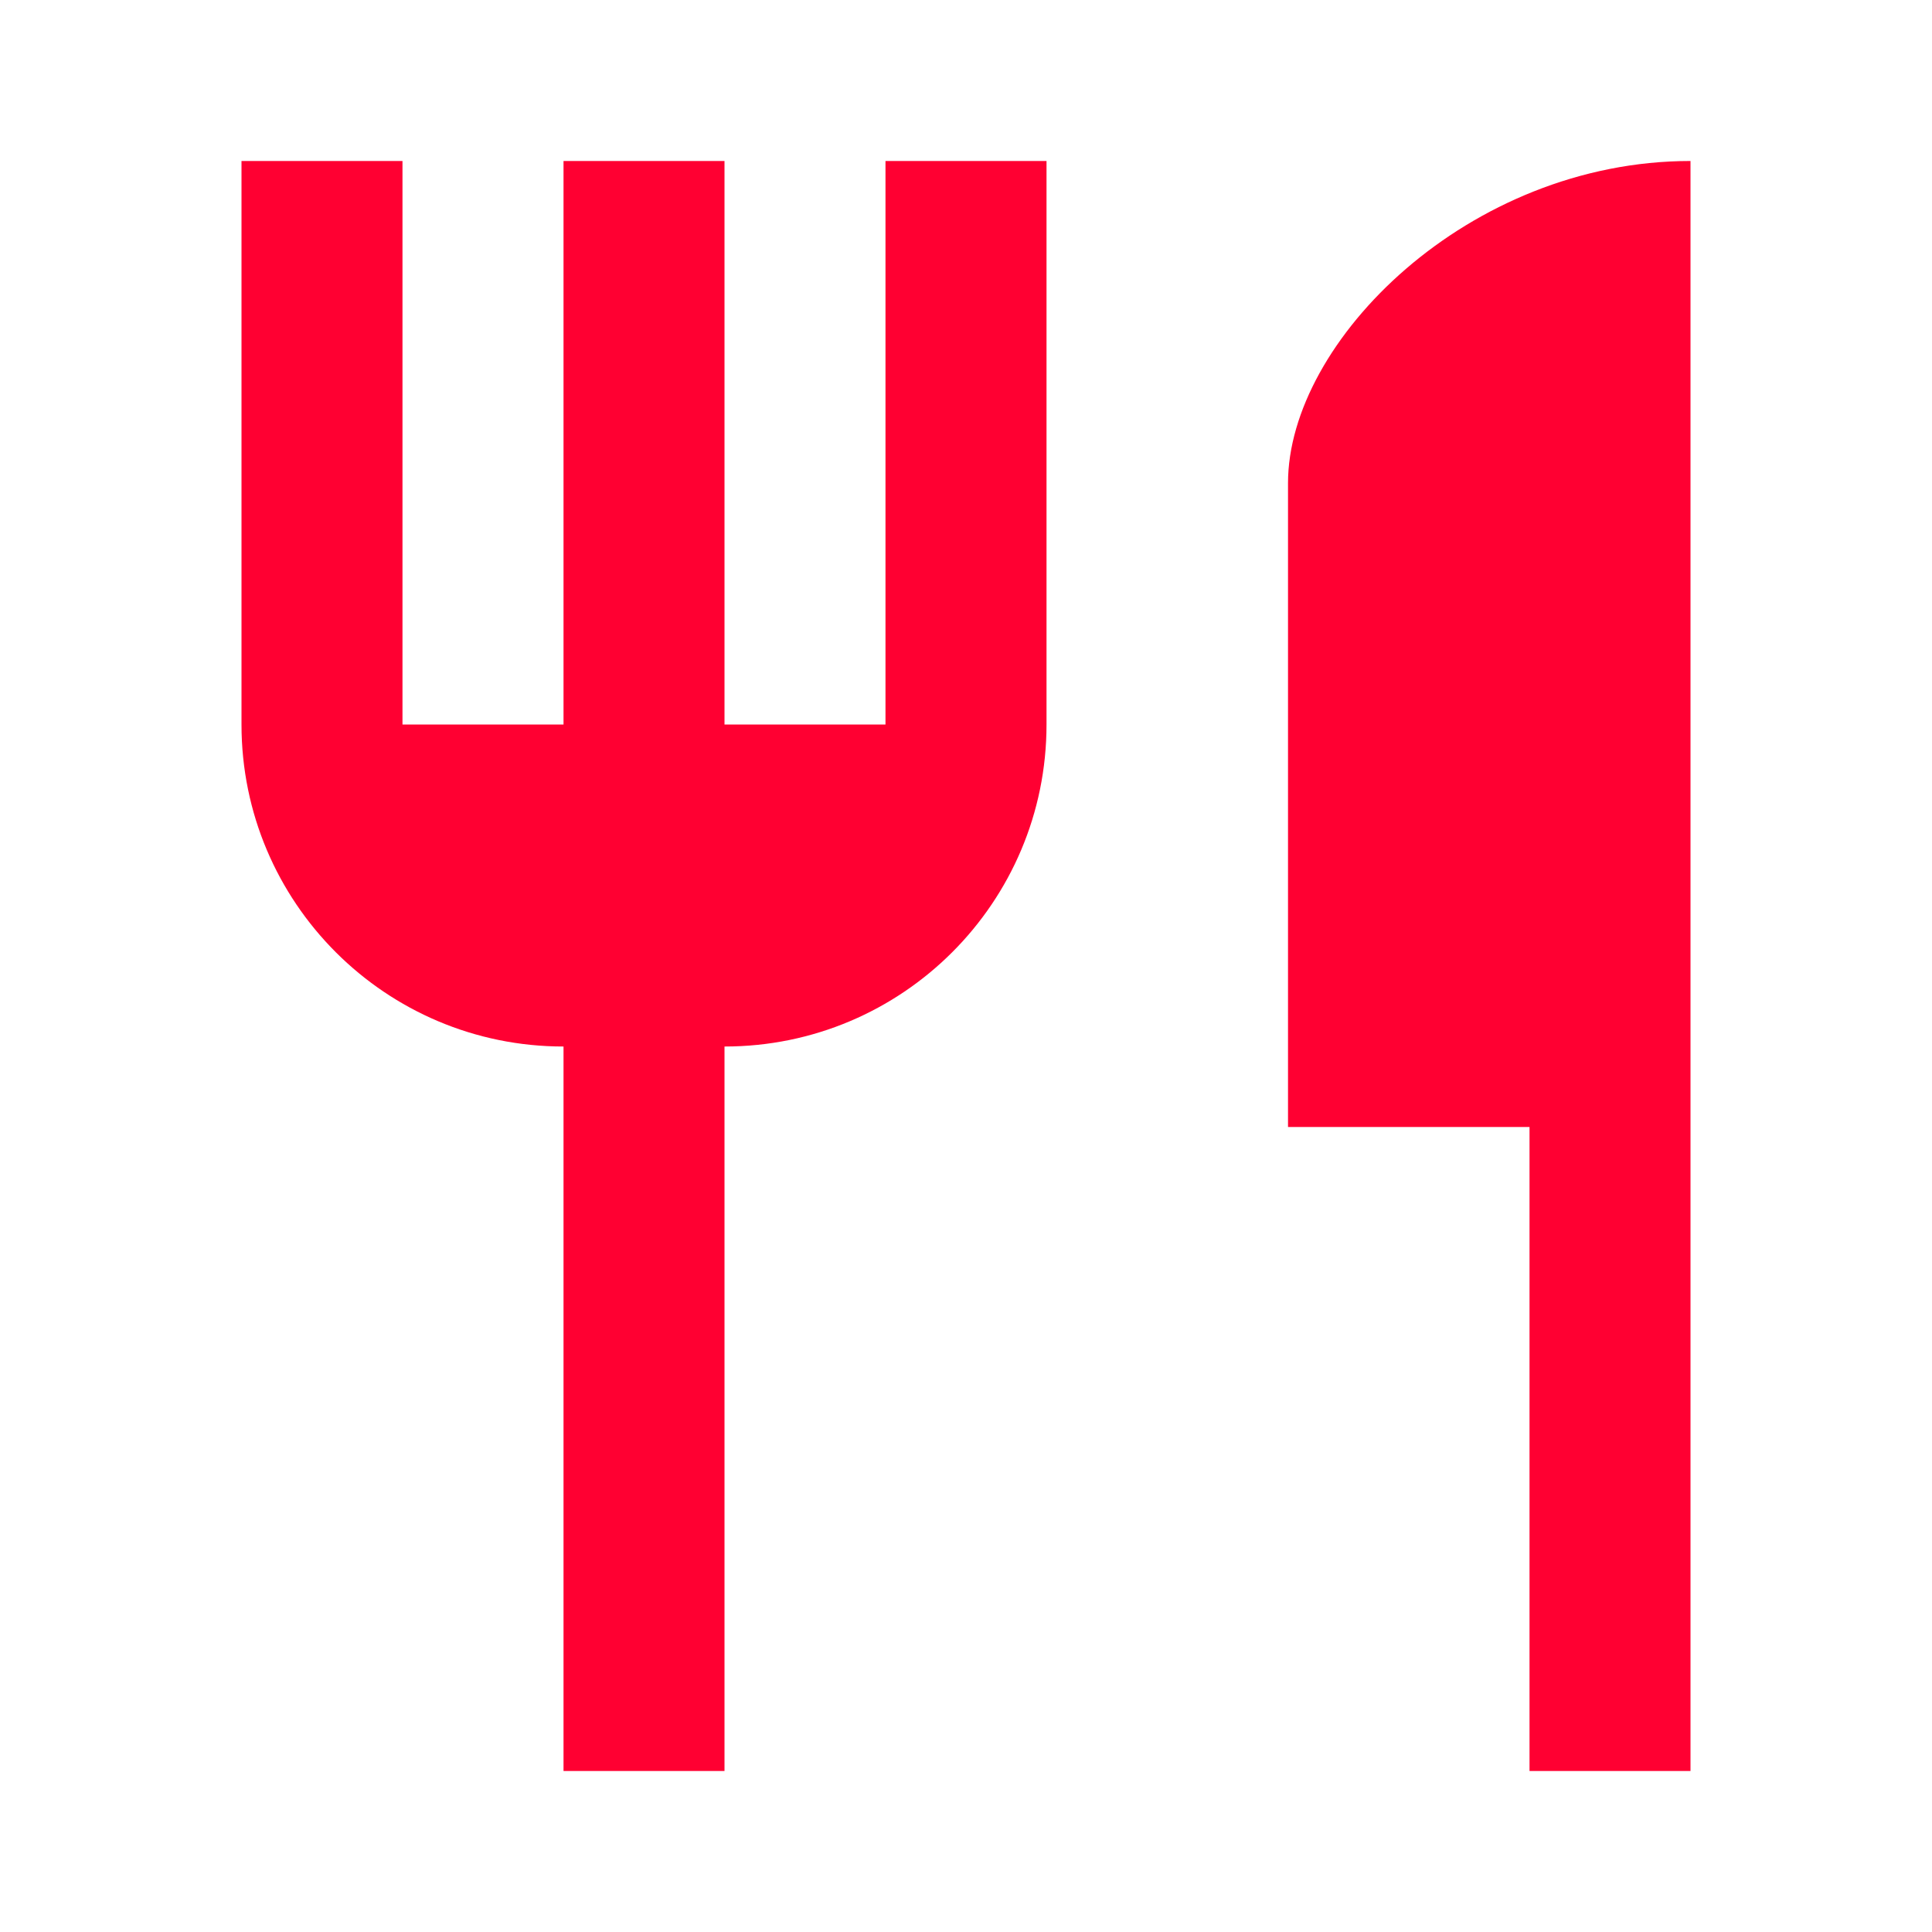
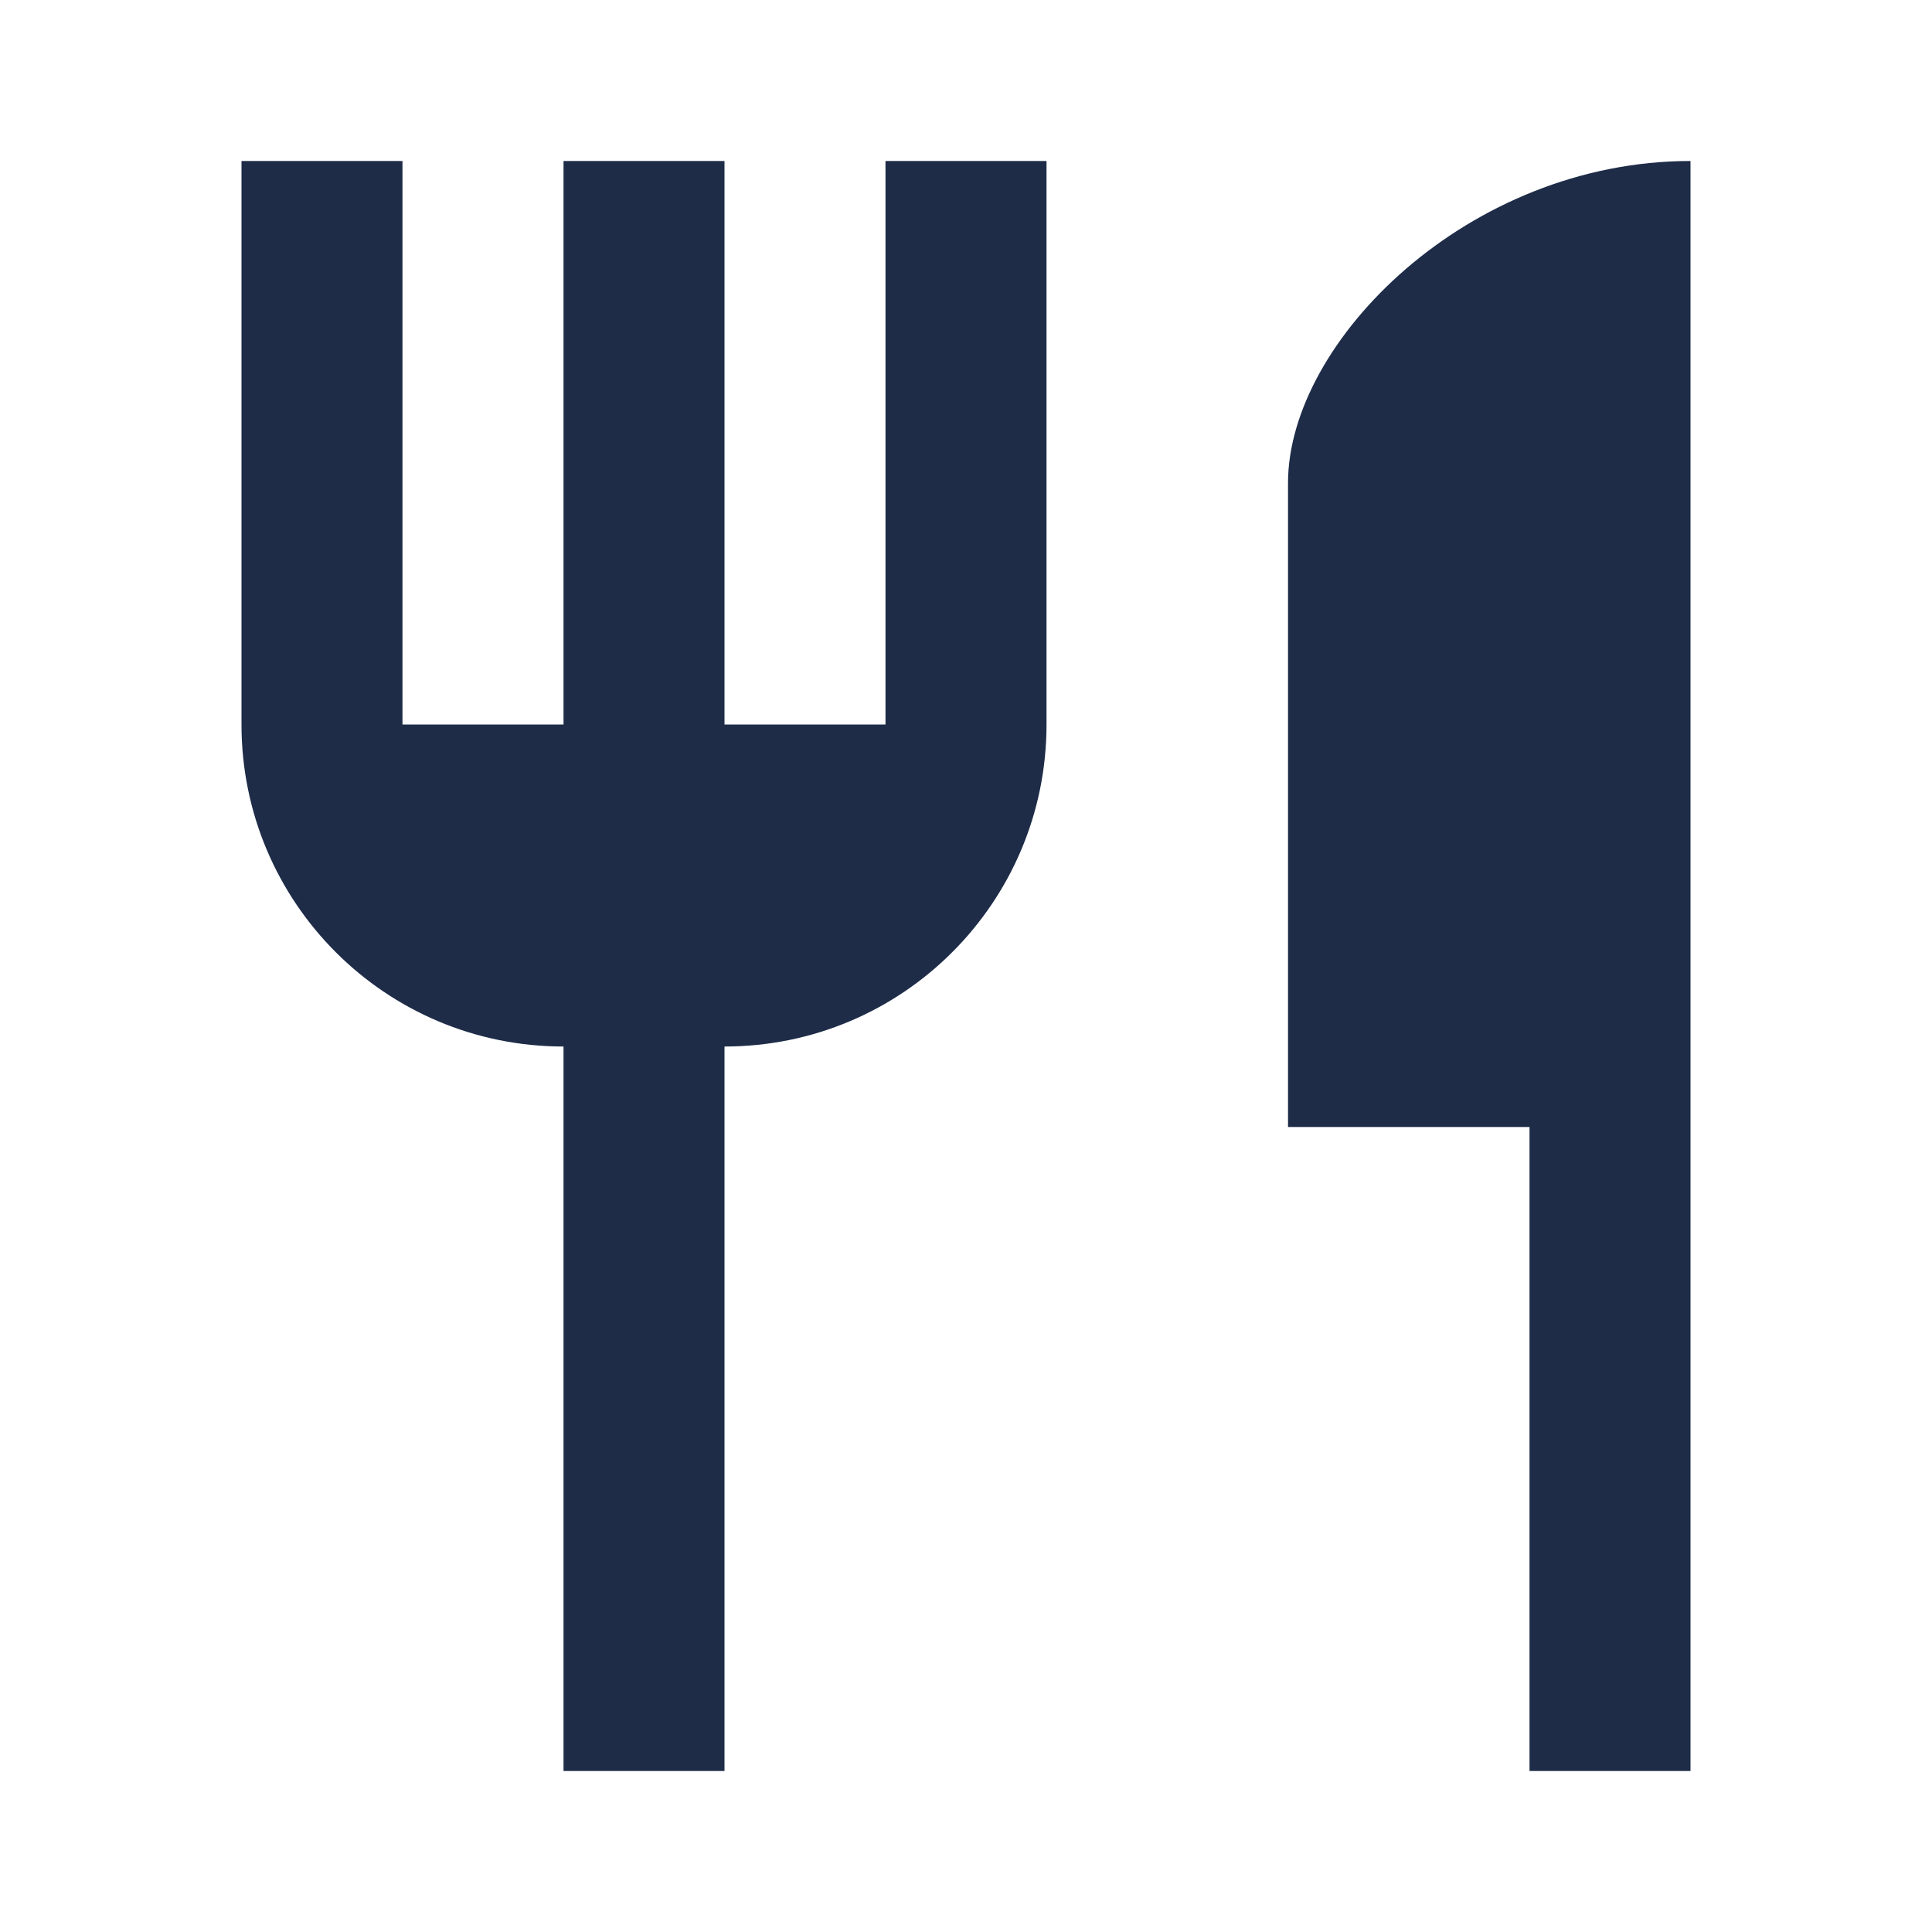
<svg xmlns="http://www.w3.org/2000/svg" viewBox="0 0 40 40" fill="none">
-   <path fill-rule="evenodd" clip-rule="evenodd" d="M15 15h3.333V3.333h3.334V15A6.665 6.665 0 0115 21.667v15h-3.333v-15A6.665 6.665 0 015 15V3.333h3.333V15h3.334V3.333H15V15zm11.667 8.333V10c0-2.933 3.733-6.667 8.333-6.667v33.334h-3.333V23.333h-5z" fill="#FF0032" />
+   <path fill-rule="evenodd" clip-rule="evenodd" d="M15 15h3.333V3.333h3.334V15A6.665 6.665 0 0115 21.667v15h-3.333v-15A6.665 6.665 0 015 15V3.333h3.333V15h3.334V3.333H15V15zm11.667 8.333V10c0-2.933 3.733-6.667 8.333-6.667v33.334h-3.333V23.333h-5z" fill="#1E2C48" />
</svg>
